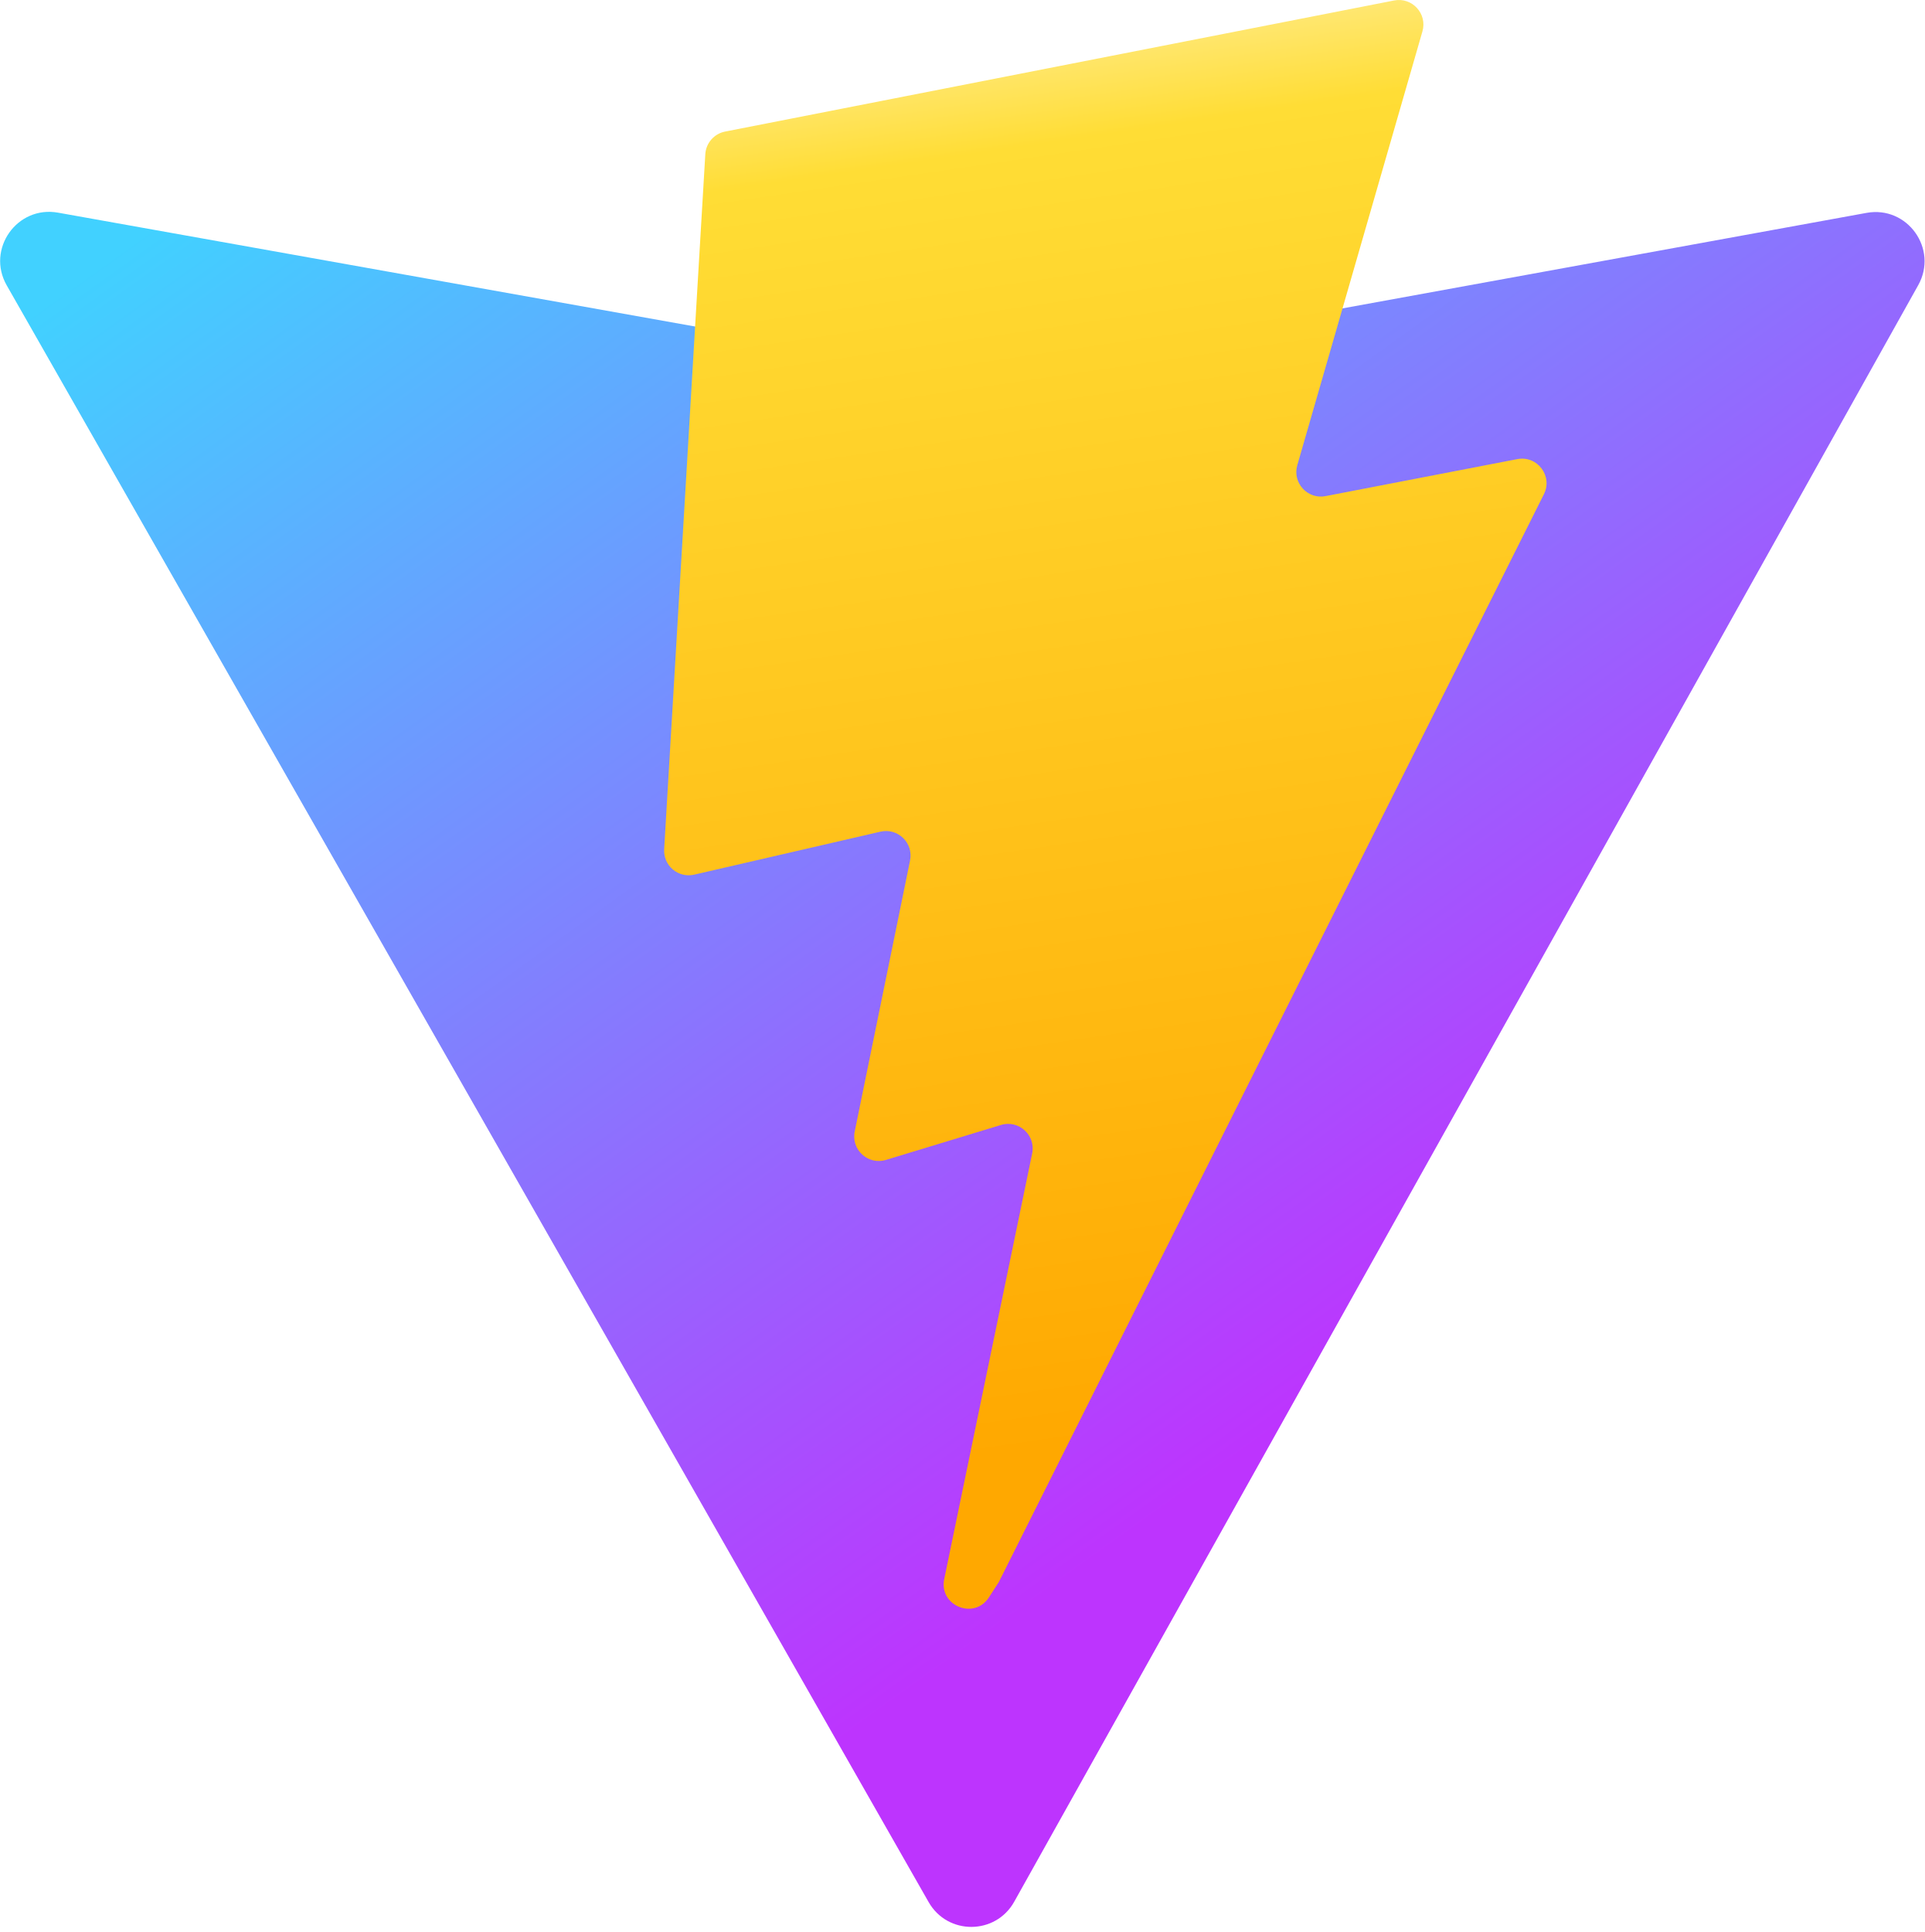
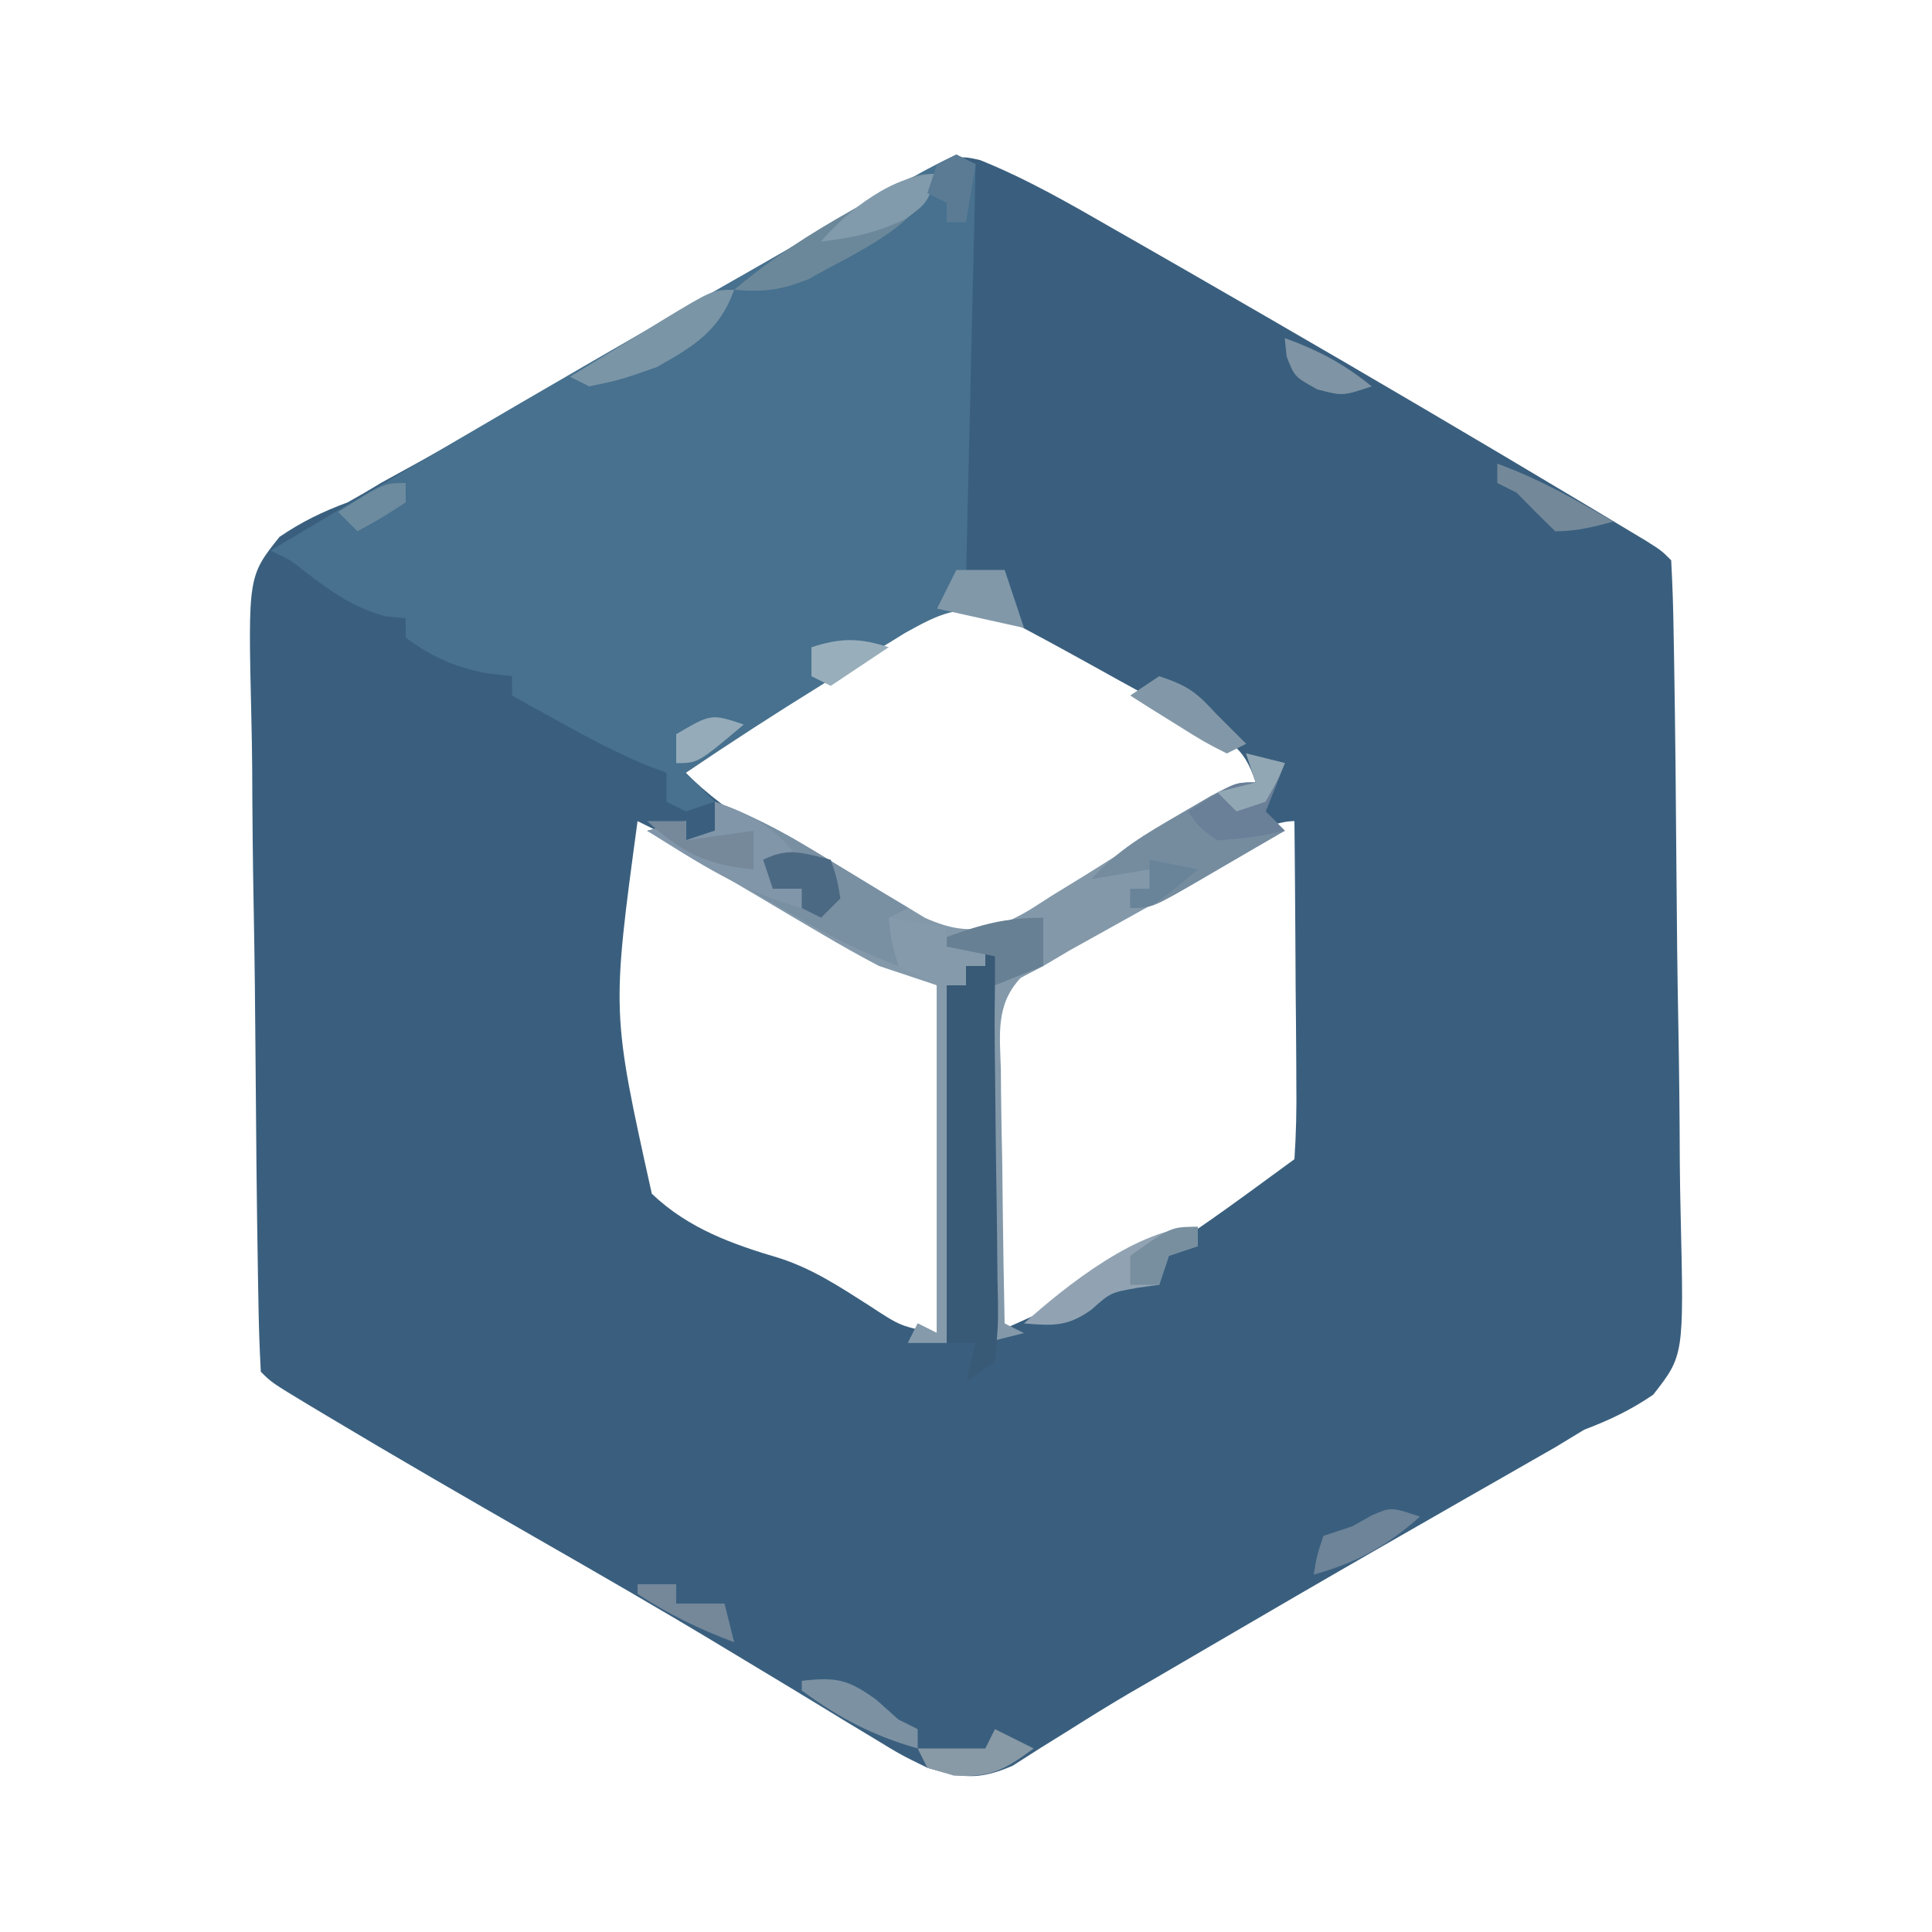
- <svg xmlns="http://www.w3.org/2000/svg" aria-hidden="true" role="img" class="iconify iconify--logos" width="31.88" height="32" preserveAspectRatio="xMidYMid meet" viewBox="0 0 256 257">
-   <defs>
-     <linearGradient id="IconifyId1813088fe1fbc01fb466" x1="-.828%" x2="57.636%" y1="7.652%" y2="78.411%">
-       <stop offset="0%" stop-color="#41D1FF" />
-       <stop offset="100%" stop-color="#BD34FE" />
-     </linearGradient>
-     <linearGradient id="IconifyId1813088fe1fbc01fb467" x1="43.376%" x2="50.316%" y1="2.242%" y2="89.03%">
-       <stop offset="0%" stop-color="#FFEA83" />
-       <stop offset="8.333%" stop-color="#FFDD35" />
-       <stop offset="100%" stop-color="#FFA800" />
-     </linearGradient>
-   </defs>
-   <path fill="url(#IconifyId1813088fe1fbc01fb466)" d="M255.153 37.938L134.897 252.976c-2.483 4.44-8.862 4.466-11.382.048L.875 37.958c-2.746-4.814 1.371-10.646 6.827-9.67l120.385 21.517a6.537 6.537 0 0 0 2.322-.004l117.867-21.483c5.438-.991 9.574 4.796 6.877 9.62Z" />
-   <path fill="url(#IconifyId1813088fe1fbc01fb467)" d="M185.432.063L96.44 17.501a3.268 3.268 0 0 0-2.634 3.014l-5.474 92.456a3.268 3.268 0 0 0 3.997 3.378l24.777-5.718c2.318-.535 4.413 1.507 3.936 3.838l-7.361 36.047c-.495 2.426 1.782 4.5 4.151 3.78l15.304-4.649c2.372-.72 4.652 1.36 4.15 3.788l-11.698 56.621c-.732 3.542 3.979 5.473 5.943 2.437l1.313-2.028l72.516-144.72c1.215-2.423-.88-5.186-3.54-4.672l-25.505 4.922c-2.396.462-4.435-1.77-3.759-4.114l16.646-57.705c.677-2.35-1.37-4.583-3.769-4.113Z" />
+ <svg xmlns="http://www.w3.org/2000/svg" version="1.1" width="200" height="200">
+   <path d="M0 0 C4.886 1.972 9.338 4.546 13.898 7.172 C14.904 7.746 15.91 8.32 16.947 8.912 C20.143 10.741 23.334 12.58 26.523 14.422 C28.056 15.307 28.056 15.307 29.62 16.209 C40.447 22.472 51.228 28.811 61.961 35.234 C62.814 35.744 63.667 36.254 64.546 36.78 C65.321 37.245 66.096 37.711 66.895 38.191 C67.574 38.6 68.254 39.008 68.955 39.429 C70.523 40.422 70.523 40.422 71.523 41.422 C71.666 44.006 71.744 46.565 71.78 49.151 C71.794 49.961 71.809 50.771 71.824 51.605 C71.95 59.086 72.019 66.568 72.072 74.05 C72.108 79.079 72.161 84.107 72.257 89.135 C72.35 93.993 72.399 98.85 72.416 103.708 C72.43 105.56 72.46 107.411 72.506 109.262 C72.844 123.734 72.844 123.734 69.659 127.805 C67.33 129.389 65.152 130.427 62.523 131.422 C61.524 132.028 60.525 132.634 59.496 133.258 C58.606 133.766 57.717 134.274 56.801 134.797 C55.779 135.383 54.758 135.969 53.706 136.572 C52.635 137.183 51.564 137.793 50.461 138.422 C48.741 139.408 47.021 140.395 45.301 141.382 C44.127 142.056 42.952 142.729 41.778 143.402 C35.717 146.879 29.681 150.397 23.648 153.922 C22.706 154.472 21.764 155.023 20.793 155.59 C19.881 156.122 18.97 156.655 18.031 157.203 C17.137 157.72 16.243 158.237 15.321 158.77 C13.319 159.952 11.338 161.173 9.374 162.418 C8.328 163.069 7.281 163.72 6.203 164.391 C5.259 164.993 4.316 165.596 3.343 166.217 C-0.179 167.722 -1.828 167.496 -5.477 166.422 C-8.224 165.078 -8.224 165.078 -11.055 163.352 C-12.653 162.389 -12.653 162.389 -14.284 161.406 C-14.845 161.063 -15.405 160.719 -15.983 160.366 C-18.365 158.906 -20.759 157.467 -23.153 156.026 C-24.396 155.278 -25.639 154.529 -26.881 153.779 C-33.277 149.921 -39.746 146.198 -46.227 142.484 C-53.359 138.385 -60.483 134.276 -67.539 130.047 C-68.45 129.502 -68.45 129.502 -69.38 128.946 C-73.346 126.553 -73.346 126.553 -74.477 125.422 C-74.62 122.838 -74.698 120.279 -74.733 117.693 C-74.748 116.883 -74.762 116.073 -74.777 115.239 C-74.903 107.758 -74.972 100.276 -75.025 92.794 C-75.061 87.765 -75.114 82.737 -75.21 77.708 C-75.303 72.85 -75.352 67.994 -75.369 63.135 C-75.383 61.284 -75.413 59.433 -75.459 57.582 C-75.798 43.075 -75.798 43.075 -72.535 38.993 C-70.215 37.419 -68.096 36.396 -65.477 35.422 C-64.286 34.755 -63.105 34.071 -61.941 33.359 C-60.767 32.711 -59.591 32.065 -58.414 31.422 C-51.483 27.579 -44.628 23.615 -37.789 19.609 C-29.748 14.904 -21.691 10.23 -13.602 5.609 C-12.71 5.1 -11.818 4.59 -10.9 4.065 C-2.675 -0.624 -2.675 -0.624 0 0 Z M-4.953 46.325 C-6.229 47.119 -6.229 47.119 -7.531 47.93 C-8.476 48.505 -9.421 49.08 -10.395 49.672 C-11.37 50.291 -12.346 50.909 -13.352 51.547 C-15.286 52.737 -17.221 53.927 -19.156 55.117 C-20.067 55.686 -20.978 56.255 -21.917 56.841 C-25.061 58.783 -28.252 60.617 -31.477 62.422 C-26.89 67.356 -21.315 70.307 -15.539 73.672 C-14.454 74.322 -13.37 74.971 -12.252 75.641 C-11.203 76.254 -10.155 76.868 -9.074 77.5 C-7.643 78.342 -7.643 78.342 -6.184 79.2 C-3.21 80.542 -1.69 80.914 1.523 80.422 C4.448 79.076 4.448 79.076 7.41 77.176 C8.513 76.504 9.616 75.831 10.752 75.139 C11.905 74.421 13.058 73.703 14.211 72.984 C15.375 72.269 16.54 71.555 17.705 70.842 C19.834 69.537 21.959 68.228 24.081 66.912 C26.523 65.422 26.523 65.422 28.523 64.422 C27.21 60.481 25.725 60.121 22.133 58.137 C20.48 57.217 20.48 57.217 18.793 56.279 C18.215 55.964 17.637 55.649 17.042 55.324 C15.289 54.368 13.545 53.398 11.801 52.428 C8.722 50.727 5.651 49.031 2.523 47.422 C1.681 46.975 0.838 46.528 -0.031 46.068 C-2.505 45.165 -2.505 45.165 -4.953 46.325 Z M-35.477 68.422 C-38.163 88.244 -38.163 88.244 -34.001 106.996 C-30.202 110.612 -25.669 112.223 -20.705 113.689 C-17.286 114.813 -14.571 116.615 -11.539 118.547 C-8.216 120.732 -8.216 120.732 -4.477 121.422 C-4.477 109.542 -4.477 97.662 -4.477 85.422 C-8.849 82.988 -13.222 80.554 -17.727 78.047 C-19.1 77.282 -20.473 76.517 -21.888 75.729 C-22.974 75.125 -24.06 74.521 -25.18 73.898 C-26.29 73.28 -27.4 72.663 -28.544 72.026 C-30.835 70.773 -33.13 69.565 -35.477 68.422 Z M21.042 74.184 C19.297 75.159 17.549 76.126 15.801 77.094 C14.693 77.713 13.586 78.331 12.445 78.969 C10.923 79.817 10.923 79.817 9.37 80.683 C8.431 81.257 7.491 81.831 6.523 82.422 C5.118 83.27 5.118 83.27 3.684 84.135 C1.137 86.831 0.955 88.561 0.957 92.211 C0.983 92.956 1.009 93.701 1.035 94.469 C1.042 95.24 1.049 96.011 1.057 96.806 C1.085 99.262 1.147 101.716 1.211 104.172 C1.236 105.84 1.259 107.508 1.279 109.176 C1.334 113.259 1.421 117.34 1.523 121.422 C18.076 114.014 18.076 114.014 32.523 103.422 C32.699 100.769 32.755 98.222 32.719 95.57 C32.715 94.409 32.715 94.409 32.71 93.225 C32.699 90.749 32.674 88.273 32.648 85.797 C32.638 84.12 32.629 82.443 32.621 80.766 C32.599 76.651 32.564 72.536 32.523 68.422 C28.881 68.422 24.178 72.428 21.042 74.184 Z " fill="#3A5F7E" transform="translate(101.4766,16.57812)" />
+   <path d="M0 0 C0.99 0.495 0.99 0.495 2 1 C1.67 15.19 1.34 29.38 1 44 C2.32 43.67 3.64 43.34 5 43 C5.99 45.97 5.99 45.97 7 49 C6.073 48.544 5.146 48.087 4.191 47.617 C0.281 46.505 -1.798 47.576 -5.285 49.508 C-7.225 50.691 -9.151 51.897 -11.062 53.125 C-12.03 53.721 -12.997 54.316 -13.994 54.93 C-18.726 57.858 -23.394 60.877 -28 64 C-27.01 64.99 -26.02 65.98 -25 67 C-25.99 67.33 -26.98 67.66 -28 68 C-28.99 67.505 -28.99 67.505 -30 67 C-30 66.01 -30 65.02 -30 64 C-30.705 63.734 -31.41 63.469 -32.137 63.195 C-35.156 61.935 -37.952 60.46 -40.812 58.875 C-41.788 58.336 -42.764 57.797 -43.77 57.242 C-44.506 56.832 -45.242 56.422 -46 56 C-46 55.34 -46 54.68 -46 54 C-46.887 53.897 -47.774 53.794 -48.688 53.688 C-52.083 52.983 -54.219 52.045 -57 50 C-57 49.34 -57 48.68 -57 48 C-58.021 47.907 -58.021 47.907 -59.062 47.812 C-62.499 46.862 -64.643 45.296 -67.449 43.156 C-69.01 41.921 -69.01 41.921 -71 41 C-53.793 30.724 -36.497 20.628 -19.062 10.743 C-16.285 9.162 -13.517 7.566 -10.754 5.961 C-9.999 5.526 -9.244 5.091 -8.466 4.642 C-7.12 3.867 -5.777 3.085 -4.439 2.297 C-2.993 1.47 -1.5 0.724 0 0 Z " fill="#47718E" transform="translate(99,16)" />
+   <path d="M0 0 C1.32 0.33 2.64 0.66 4 1 C3.34 2.65 2.68 4.3 2 6 C2.99 6.99 2.99 6.99 4 8 C3.264 8.408 2.527 8.817 1.769 9.238 C-0.976 10.762 -3.719 12.288 -6.461 13.817 C-7.646 14.476 -8.831 15.135 -10.017 15.792 C-11.726 16.74 -13.434 17.692 -15.141 18.645 C-16.167 19.215 -17.193 19.786 -18.251 20.374 C-19.158 20.911 -20.065 21.447 -21 22 C-21.773 22.405 -22.546 22.81 -23.342 23.227 C-25.954 26.02 -25.493 29.115 -25.391 32.73 C-25.382 33.856 -25.382 33.856 -25.373 35.004 C-25.351 37.399 -25.301 39.793 -25.25 42.188 C-25.23 43.812 -25.212 45.436 -25.195 47.061 C-25.151 51.041 -25.082 55.02 -25 59 C-24.01 59.495 -24.01 59.495 -23 60 C-24.98 60.495 -24.98 60.495 -27 61 C-27 48 -27 35 -27 22 C-27.66 22 -28.32 22 -29 22 C-29 22.66 -29 23.32 -29 24 C-29.66 24 -30.32 24 -31 24 C-31 36.21 -31 48.42 -31 61 C-32.32 61 -33.64 61 -35 61 C-34.67 60.34 -34.34 59.68 -34 59 C-33.34 59.33 -32.68 59.66 -32 60 C-32 48.12 -32 36.24 -32 24 C-33.98 23.34 -35.96 22.68 -38 22 C-39.973 20.965 -41.918 19.876 -43.836 18.742 C-45.431 17.804 -45.431 17.804 -47.059 16.848 C-48.153 16.197 -49.247 15.546 -50.375 14.875 C-51.493 14.216 -52.61 13.558 -53.762 12.879 C-56.511 11.258 -59.257 9.631 -62 8 C-60.68 7.67 -59.36 7.34 -58 7 C-58 7.66 -58 8.32 -58 9 C-57.01 8.67 -56.02 8.34 -55 8 C-55 7.01 -55 6.02 -55 5 C-51.628 6.271 -48.605 7.726 -45.531 9.602 C-44.713 10.091 -43.894 10.581 -43.051 11.086 C-41.347 12.114 -39.646 13.148 -37.949 14.188 C-37.131 14.675 -36.312 15.162 -35.469 15.664 C-34.731 16.112 -33.993 16.56 -33.232 17.022 C-30.512 18.214 -28.948 18.4 -26 18 C-23.075 16.638 -23.075 16.638 -20.113 14.719 C-19.01 14.042 -17.908 13.365 -16.771 12.668 C-15.618 11.946 -14.465 11.223 -13.312 10.5 C-11.041 9.088 -8.766 7.684 -6.488 6.281 C-5.483 5.653 -4.478 5.024 -3.443 4.377 C-1 3 -1 3 1 3 C0.505 1.515 0.505 1.515 0 0 Z " fill="#8399AA" transform="translate(129,78)" />
+   <path d="M0 0 C0.66 0.33 1.32 0.66 2 1 C1.67 1.99 1.34 2.98 1 4 C0.95 6.927 0.957 9.829 1.008 12.754 C1.025 14.512 1.042 16.271 1.059 18.029 C1.09 20.803 1.125 23.577 1.171 26.351 C1.214 29.027 1.237 31.703 1.258 34.379 C1.276 35.212 1.295 36.046 1.314 36.904 C1.325 39.24 1.325 39.24 1 43 C0.01 43.66 -0.98 44.32 -2 45 C-1.67 43.68 -1.34 42.36 -1 41 C-1.99 41 -2.98 41 -4 41 C-4 28.79 -4 16.58 -4 4 C-3.34 4 -2.68 4 -2 4 C-2 3.34 -2 2.68 -2 2 C-1.34 2 -0.68 2 0 2 C0 1.34 0 0.68 0 0 Z " fill="#395A76" transform="translate(102,98)" />
+   <path d="M0 0 C4.639 1.64 8.639 4.069 12.812 6.625 C13.505 7.045 14.198 7.465 14.912 7.898 C16.61 8.929 18.305 9.964 20 11 C19.01 11.495 19.01 11.495 18 12 C18.33 13.65 18.66 15.3 19 17 C15.444 15.658 12.209 14.078 8.918 12.18 C7.987 11.645 7.055 11.11 6.096 10.559 C5.136 10.003 4.176 9.447 3.188 8.875 C2.208 8.312 1.229 7.748 0.221 7.168 C-2.188 5.782 -4.595 4.392 -7 3 C-5.68 2.67 -4.36 2.34 -3 2 C-3 2.66 -3 3.32 -3 4 C-2.01 3.67 -1.02 3.34 0 3 C0 2.01 0 1.02 0 0 Z " fill="#798FA2" transform="translate(74,83)" />
+   <path d="M0 0 C1.32 0.33 2.64 0.66 4 1 C3.34 2.65 2.68 4.3 2 6 C2.66 6.66 3.32 7.32 4 8 C1.711 9.339 -0.581 10.671 -2.875 12 C-3.526 12.382 -4.177 12.763 -4.848 13.156 C-9.773 16 -9.773 16 -12 16 C-12 15.34 -12 14.68 -12 14 C-11.34 14 -10.68 14 -10 14 C-10 13.34 -10 12.68 -10 12 C-11.98 12.33 -13.96 12.66 -16 13 C-13.388 10.042 -10.334 8.281 -6.938 6.312 C-5.874 5.69 -4.811 5.067 -3.715 4.426 C-1 3 -1 3 1 3 C0.67 2.01 0.34 1.02 0 0 Z " fill="#758C9F" transform="translate(129,78)" />
+   <path d="M0 0 C2.97 0.495 2.97 0.495 6 1 C6 1.66 6 2.32 6 3 C7.32 3 8.64 3 10 3 C10 3.66 10 4.32 10 5 C9.34 5 8.68 5 8 5 C8 5.66 8 6.32 8 7 C7.34 7 6.68 7 6 7 C6 19.21 6 31.42 6 44 C4.68 44 3.36 44 2 44 C2.33 43.34 2.66 42.68 3 42 C3.66 42.33 4.32 42.66 5 43 C5 31.12 5 19.24 5 7 C3.68 6.34 2.36 5.68 1 5 C0.25 2.375 0.25 2.375 0 0 Z " fill="#859BAC" transform="translate(92,95)" />
+   <path d="M0 0 C3.375 1.186 5.647 2.276 8 5 C7.34 6.32 6.68 7.64 6 9 C6.99 9 7.98 9 9 9 C9 9.66 9 10.32 9 11 C3.033 9.43 -1.829 6.25 -7 3 C-5.68 2.67 -4.36 2.34 -3 2 C-3 2.66 -3 3.32 -3 4 C-2.01 3.67 -1.02 3.34 0 3 C0 2.01 0 1.02 0 0 Z " fill="#8196A9" transform="translate(74,83)" />
+   <path d="M0 0 C-1.86 5.58 -8.344 8.045 -13.25 10.875 C-16.077 12.031 -17.98 12.266 -21 12 C-17.157 8.75 -13.176 6.212 -8.812 3.75 C-8.184 3.386 -7.556 3.023 -6.908 2.648 C-2.254 0 -2.254 0 0 0 Z " fill="#6B889A" transform="translate(97,18)" />
+   <path d="M0 0 C-1.516 4.245 -4.161 5.827 -8 8 C-11.75 9.312 -11.75 9.312 -15 10 C-15.66 9.67 -16.32 9.34 -17 9 C-14.545 7.495 -12.086 5.996 -9.625 4.5 C-8.926 4.071 -8.228 3.641 -7.508 3.199 C-2.227 0 -2.227 0 0 0 Z " fill="#7A95A6" transform="translate(76,30)" />
+   <path d="M0 0 C1.32 0.33 2.64 0.66 4 1 C3.34 2.65 2.68 4.3 2 6 C2.66 6.66 3.32 7.32 4 8 C0.688 8.688 0.688 8.688 -3 9 C-4.938 7.562 -4.938 7.562 -6 6 C-1.25 3 -1.25 3 1 3 C0.67 2.01 0.34 1.02 0 0 Z " fill="#6A7F98" transform="translate(129,78)" />
+   <path d="M0 0 C0 0.66 0 1.32 0 2 C-0.99 2.33 -1.98 2.66 -3 3 C-3.33 3.99 -3.66 4.98 -4 6 C-4.742 6.103 -5.485 6.206 -6.25 6.312 C-9.038 6.812 -9.038 6.812 -11 8.562 C-13.489 10.352 -15.003 10.25 -18 10 C-13.676 6.124 -6.042 0 0 0 Z " fill="#91A3B3" transform="translate(124,127)" />
+   <path d="M0 0 C0 1.65 0 3.3 0 5 C-1.65 5.66 -3.3 6.32 -5 7 C-5 6.01 -5 5.02 -5 4 C-6.65 3.67 -8.3 3.34 -10 3 C-10 2.67 -10 2.34 -10 2 C-6.38 0.684 -3.904 0 0 0 Z " fill="#678093" transform="translate(108,95)" />
+   <path d="M0 0 C0.625 1.875 0.625 1.875 1 4 C0.34 4.66 -0.32 5.32 -1 6 C-1.66 5.67 -2.32 5.34 -3 5 C-3 4.34 -3 3.68 -3 3 C-3.99 3 -4.98 3 -6 3 C-6.33 2.01 -6.66 1.02 -7 0 C-4.333 -1.333 -2.833 -0.671 0 0 Z " fill="#4C6983" transform="translate(86,89)" />
+   <path d="M0 0 C3.084 1.028 3.878 1.701 6 4 C6.557 4.557 7.114 5.114 7.688 5.688 C8.337 6.337 8.337 6.337 9 7 C8.01 7.495 8.01 7.495 7 8 C4.617 6.785 4.617 6.785 1.875 5.062 C0.965 4.497 0.055 3.931 -0.883 3.348 C-1.581 2.903 -2.28 2.458 -3 2 C-2.01 1.34 -1.02 0.68 0 0 Z " fill="#8298A8" transform="translate(120,70)" />
+   <path d="M0 0 C3.528 -0.403 4.743 -0.185 7.688 1.938 C8.451 2.618 9.214 3.299 10 4 C10.66 4.33 11.32 4.66 12 5 C12 5.66 12 6.32 12 7 C7.391 5.683 3.859 3.848 0 1 C0 0.67 0 0.34 0 0 Z " fill="#7C91A2" transform="translate(83,174)" />
+   <path d="M0 0 C-3.509 3.096 -6.492 4.742 -11 6 C-10.688 4.062 -10.688 4.062 -10 2 C-9.01 1.67 -8.02 1.34 -7 1 C-6.34 0.629 -5.68 0.258 -5 -0.125 C-3 -1 -3 -1 0 0 Z " fill="#6D8499" transform="translate(147,157)" />
+   <path d="M0 0 C1.32 0 2.64 0 4 0 C4 0.66 4 1.32 4 2 C7.465 1.505 7.465 1.505 11 1 C11 2.32 11 3.64 11 5 C6.126 4.547 3.61 3.291 0 0 Z " fill="#75899B" transform="translate(67,85)" />
+   <path d="M0 0 C-1 3 -1 3 -3.188 4.625 C-6.172 6.084 -8.716 6.618 -12 7 C-9.202 3.709 -4.403 0 0 0 Z " fill="#819BAC" transform="translate(97,18)" />
+   <path d="M0 0 C4.308 1.566 8.062 3.683 12 6 C9.924 6.553 8.156 7 6 7 C4.646 5.688 3.313 4.354 2 3 C1.34 2.67 0.68 2.34 0 2 C0 1.34 0 0.68 0 0 Z " fill="#73899A" transform="translate(155,48)" />
+   <path d="M0 0 C1.65 0 3.3 0 5 0 C5.66 1.98 6.32 3.96 7 6 C2.545 5.01 2.545 5.01 -2 4 C-1.34 2.68 -0.68 1.36 0 0 Z " fill="#8198A9" transform="translate(99,59)" />
+   <path d="M0 0 C1.32 0 2.64 0 4 0 C4 0.66 4 1.32 4 2 C5.65 2 7.3 2 9 2 C9.33 3.32 9.66 4.64 10 6 C6.41 4.667 3.204 3.106 0 1 C0 0.67 0 0.34 0 0 Z " fill="#74889A" transform="translate(66,164)" />
+   <path d="M0 0 C1.32 0.66 2.64 1.32 4 2 C0.987 4.216 -0.452 5.032 -4.25 4.812 C-5.157 4.544 -6.065 4.276 -7 4 C-7.33 3.34 -7.66 2.68 -8 2 C-5.69 2 -3.38 2 -1 2 C-0.67 1.34 -0.34 0.68 0 0 Z " fill="#899AA7" transform="translate(103,179)" />
+   <path d="M0 0 C-1.98 1.32 -3.96 2.64 -6 4 C-6.66 3.67 -7.32 3.34 -8 3 C-8 2.01 -8 1.02 -8 0 C-4.947 -0.981 -3.053 -0.981 0 0 Z " fill="#99AEBB" transform="translate(92,67)" />
+   <path d="M0 0 C3.459 1.249 6.147 2.675 9 5 C6 6 6 6 3.375 5.312 C1 4 1 4 0.188 1.875 C0.126 1.256 0.064 0.637 0 0 Z " fill="#7F94A4" transform="translate(133,35)" />
+   <path d="M0 0 C0.66 0.33 1.32 0.66 2 1 C1.67 2.98 1.34 4.96 1 7 C0.34 7 -0.32 7 -1 7 C-1 6.34 -1 5.68 -1 5 C-1.66 4.67 -2.32 4.34 -3 4 C-2.67 3.01 -2.34 2.02 -2 1 C-1.34 0.67 -0.68 0.34 0 0 Z " fill="#5B7B95" transform="translate(99,16)" />
+   <path d="M0 0 C1.65 0.33 3.3 0.66 5 1 C0.25 5 0.25 5 -2 5 C-2 4.34 -2 3.68 -2 3 C-1.34 3 -0.68 3 0 3 C0 2.01 0 1.02 0 0 Z " fill="#698499" transform="translate(119,89)" />
+   <path d="M0 0 C1.32 0.33 2.64 0.66 4 1 C3.188 2.938 3.188 2.938 2 5 C1.01 5.33 0.02 5.66 -1 6 C-1.66 5.34 -2.32 4.68 -3 4 C-1.68 3.67 -0.36 3.34 1 3 C0.67 2.01 0.34 1.02 0 0 Z " fill="#92A7B4" transform="translate(129,78)" />
+   <path d="M0 0 C0 0.66 0 1.32 0 2 C-0.99 2.33 -1.98 2.66 -3 3 C-3.33 3.99 -3.66 4.98 -4 6 C-4.99 6 -5.98 6 -7 6 C-7 5.01 -7 4.02 -7 3 C-2.778 0 -2.778 0 0 0 Z " fill="#788FA0" transform="translate(124,127)" />
+   <path d="M0 0 C-4.75 4 -4.75 4 -7 4 C-7 3.01 -7 2.02 -7 1 C-3.375 -1.125 -3.375 -1.125 0 0 Z " fill="#95ABB9" transform="translate(77,75)" />
+   <path d="M0 0 C0 0.66 0 1.32 0 2 C-2.5 3.625 -2.5 3.625 -5 5 C-5.66 4.34 -6.32 3.68 -7 3 C-2.25 0 -2.25 0 0 0 Z " fill="#6C8B9F" transform="translate(42,50)" />
</svg>
